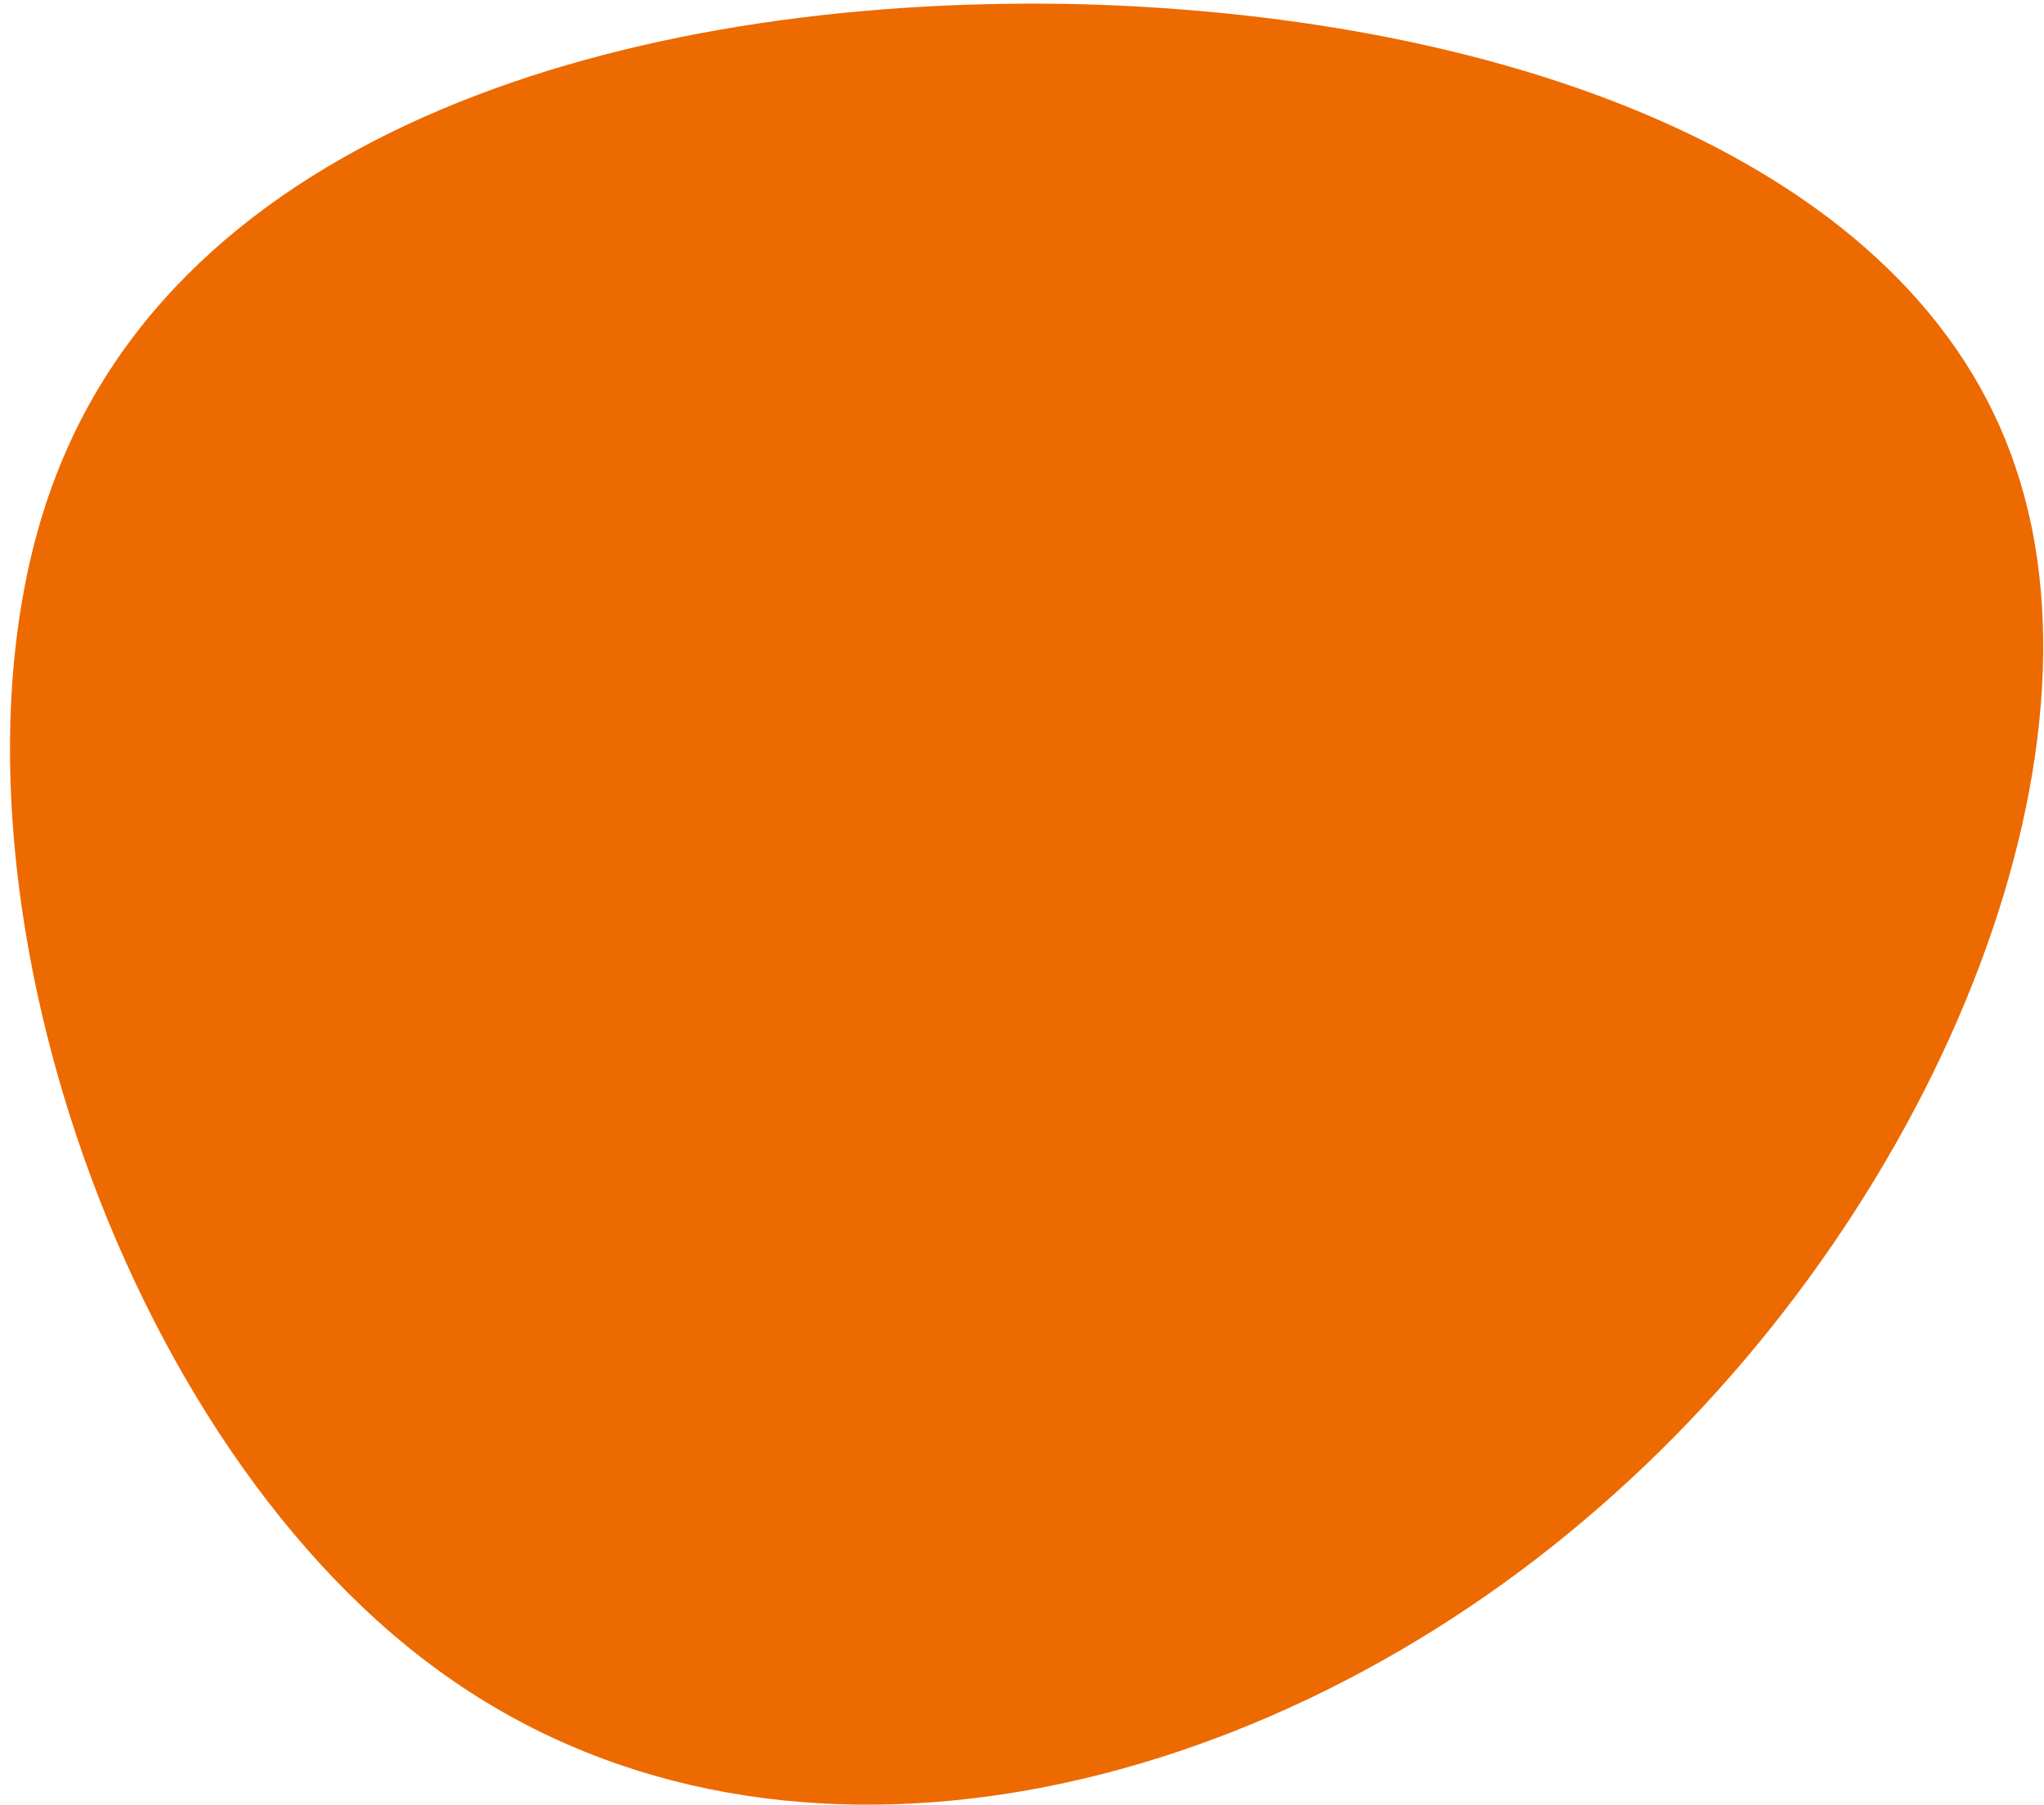
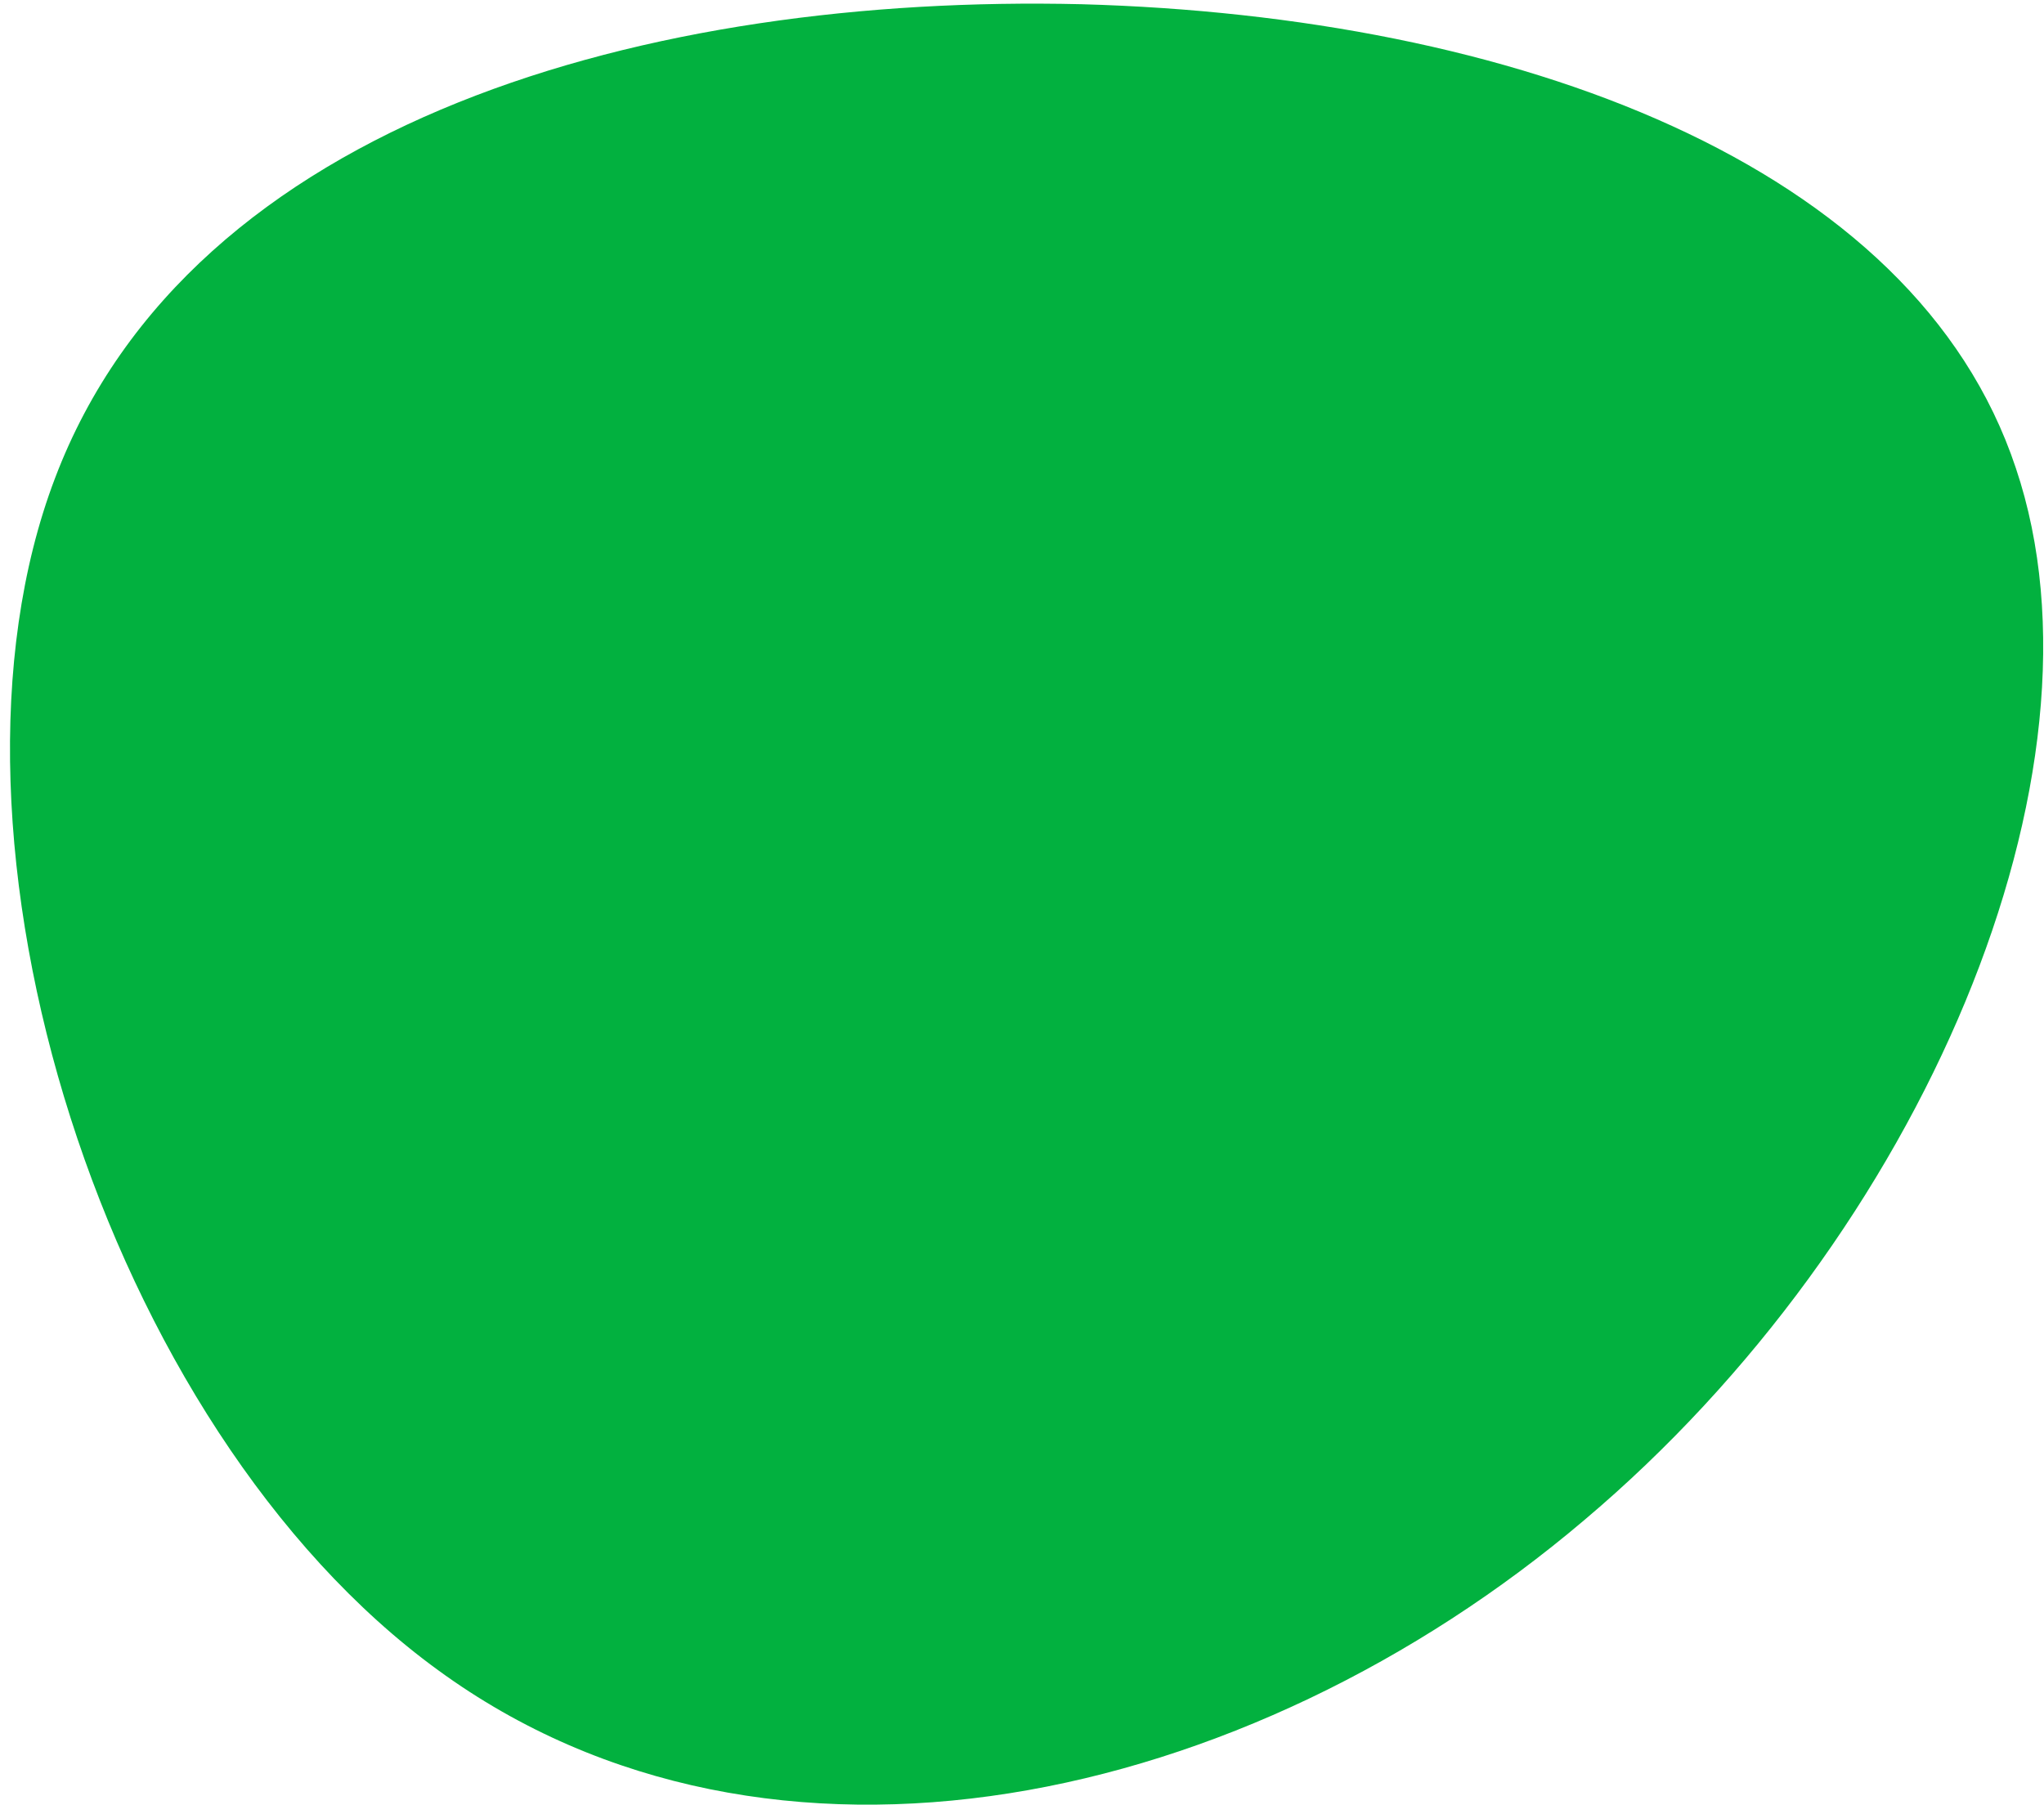
<svg xmlns="http://www.w3.org/2000/svg" width="154" height="136" viewBox="0 0 154 136" fill="none">
-   <path d="M151.877 35.267C159.634 58.266 144.804 93.087 119.364 114.544C93.924 136.131 57.989 144.097 33.005 125.851C7.908 107.606 -6.124 63.02 4.143 36.038C14.41 8.927 49.091 -0.453 81.49 0.318C114.002 1.218 144.234 12.268 151.877 35.267Z" fill="#ed6a00" />
+   <path d="M151.877 35.267C159.634 58.266 144.804 93.087 119.364 114.544C93.924 136.131 57.989 144.097 33.005 125.851C7.908 107.606 -6.124 63.02 4.143 36.038C14.41 8.927 49.091 -0.453 81.49 0.318C114.002 1.218 144.234 12.268 151.877 35.267Z" fill="#02B13F" />
</svg>
